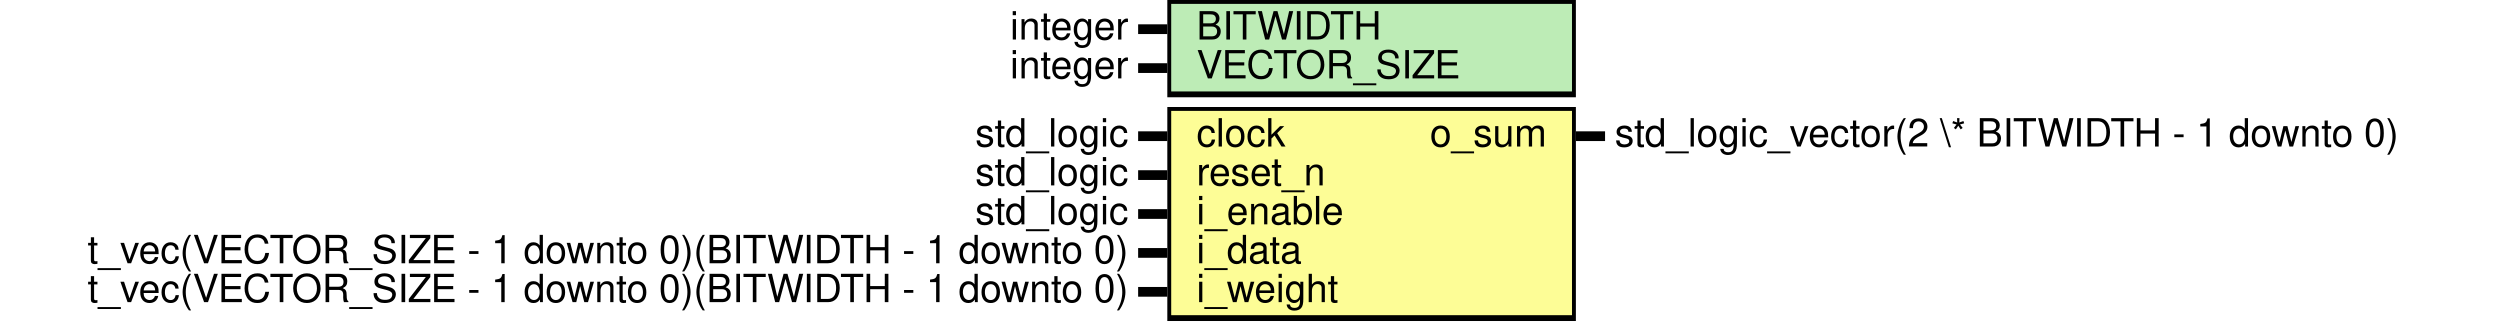
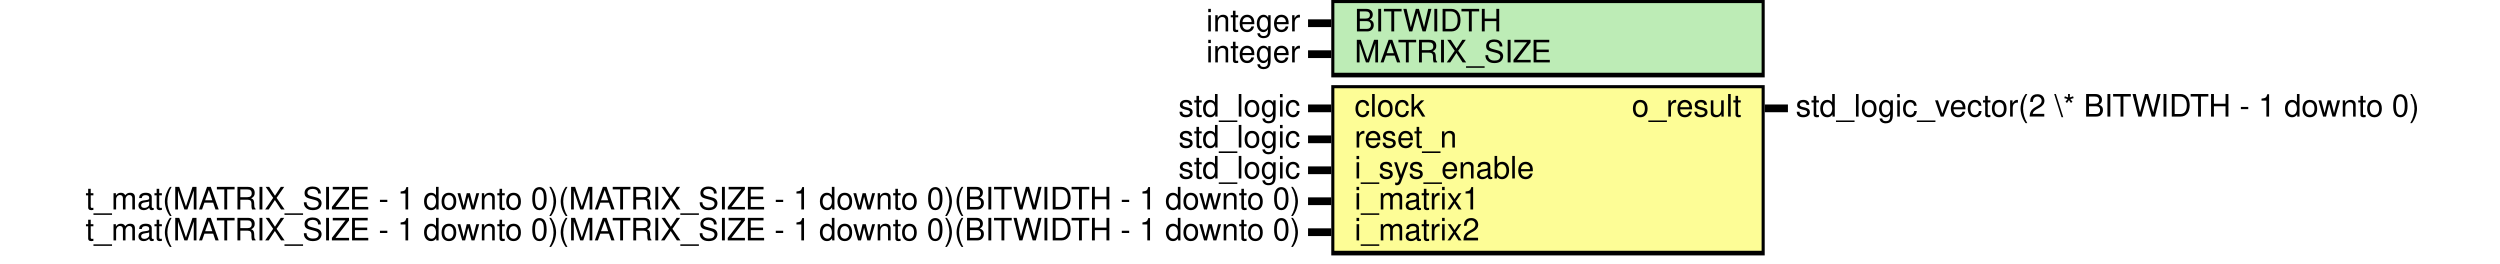
- <svg xmlns="http://www.w3.org/2000/svg" xmlns:ns1="http://svgjs.com/svgjs" version="1.1" viewBox="0 0 1285 170">
+ <svg xmlns="http://www.w3.org/2000/svg" xmlns:ns1="http://svgjs.com/svgjs" version="1.1" viewBox="0 0 1615 170">
  <svg id="SvgjsSvg1002" width="2" height="0" focusable="false" style="overflow:hidden;top:-100%;left:-100%;position:absolute;opacity:0">
-     <polyline id="SvgjsPolyline1003" points="585,0 600,0" />
+     <polyline id="SvgjsPolyline1003" points="845,0 860,0" />
    <path id="SvgjsPath1004" d="M0 0 " />
  </svg>
-   <rect id="SvgjsRect1006" width="210" height="50" fill="black" x="600" y="0" />
-   <rect id="SvgjsRect1007" width="206" height="45" fill="#bdecb6" x="602" y="2" />
-   <text id="SvgjsText1008" font-family="Helvetica" x="580" y="-5.698" font-size="20" text-anchor="end" family="Helvetica" size="20" anchor="end" ns1:data="{&quot;leading&quot;:&quot;1.3&quot;}">
-     <tspan id="SvgjsTspan1009" dy="26" x="580" ns1:data="{&quot;newLined&quot;:true}">   integer </tspan>
+   <rect id="SvgjsRect1006" width="280" height="50" fill="black" x="860" y="0" />
+   <rect id="SvgjsRect1007" width="276" height="45" fill="#bdecb6" x="862" y="2" />
+   <text id="SvgjsText1008" font-family="Helvetica" x="840" y="-5.698" font-size="20" text-anchor="end" family="Helvetica" size="20" anchor="end" ns1:data="{&quot;leading&quot;:&quot;1.3&quot;}">
+     <tspan id="SvgjsTspan1009" dy="26" x="840" ns1:data="{&quot;newLined&quot;:true}">   integer </tspan>
  </text>
-   <text id="SvgjsText1010" font-family="Helvetica" x="615" y="-5.698" font-size="20" text-anchor="start" family="Helvetica" size="20" anchor="start" ns1:data="{&quot;leading&quot;:&quot;1.3&quot;}">
-     <tspan id="SvgjsTspan1011" dy="26" x="615" ns1:data="{&quot;newLined&quot;:true}">   BITWIDTH </tspan>
+   <text id="SvgjsText1010" font-family="Helvetica" x="875" y="-5.698" font-size="20" text-anchor="start" family="Helvetica" size="20" anchor="start" ns1:data="{&quot;leading&quot;:&quot;1.3&quot;}">
+     <tspan id="SvgjsTspan1011" dy="26" x="875" ns1:data="{&quot;newLined&quot;:true}">   BITWIDTH </tspan>
  </text>
-   <line id="SvgjsLine1012" x1="585" y1="15" x2="600" y2="15" stroke-linecap="rec" stroke="black" stroke-width="5" />
-   <text id="SvgjsText1013" font-family="Helvetica" x="580" y="14.302" font-size="20" text-anchor="end" family="Helvetica" size="20" anchor="end" ns1:data="{&quot;leading&quot;:&quot;1.3&quot;}">
-     <tspan id="SvgjsTspan1014" dy="26" x="580" ns1:data="{&quot;newLined&quot;:true}">   integer </tspan>
+   <line id="SvgjsLine1012" x1="845" y1="15" x2="860" y2="15" stroke-linecap="rec" stroke="black" stroke-width="5" />
+   <text id="SvgjsText1013" font-family="Helvetica" x="840" y="14.302" font-size="20" text-anchor="end" family="Helvetica" size="20" anchor="end" ns1:data="{&quot;leading&quot;:&quot;1.3&quot;}">
+     <tspan id="SvgjsTspan1014" dy="26" x="840" ns1:data="{&quot;newLined&quot;:true}">   integer </tspan>
  </text>
-   <text id="SvgjsText1015" font-family="Helvetica" x="615" y="14.302" font-size="20" text-anchor="start" family="Helvetica" size="20" anchor="start" ns1:data="{&quot;leading&quot;:&quot;1.3&quot;}">
-     <tspan id="SvgjsTspan1016" dy="26" x="615" ns1:data="{&quot;newLined&quot;:true}">   VECTOR_SIZE </tspan>
+   <text id="SvgjsText1015" font-family="Helvetica" x="875" y="14.302" font-size="20" text-anchor="start" family="Helvetica" size="20" anchor="start" ns1:data="{&quot;leading&quot;:&quot;1.3&quot;}">
+     <tspan id="SvgjsTspan1016" dy="26" x="875" ns1:data="{&quot;newLined&quot;:true}">   MATRIX_SIZE </tspan>
  </text>
-   <line id="SvgjsLine1017" x1="585" y1="35" x2="600" y2="35" stroke-linecap="rec" stroke="black" stroke-width="5" />
-   <rect id="SvgjsRect1018" width="210" height="110" fill="black" x="600" y="55" />
-   <rect id="SvgjsRect1019" width="206" height="105" fill="#fdfd96" x="602" y="57" />
-   <text id="SvgjsText1020" font-family="Helvetica" x="580" y="49.302" font-size="20" text-anchor="end" family="Helvetica" size="20" anchor="end" ns1:data="{&quot;leading&quot;:&quot;1.3&quot;}">
-     <tspan id="SvgjsTspan1021" dy="26" x="580" ns1:data="{&quot;newLined&quot;:true}">   std_logic </tspan>
+   <line id="SvgjsLine1017" x1="845" y1="35" x2="860" y2="35" stroke-linecap="rec" stroke="black" stroke-width="5" />
+   <rect id="SvgjsRect1018" width="280" height="110" fill="black" x="860" y="55" />
+   <rect id="SvgjsRect1019" width="276" height="105" fill="#fdfd96" x="862" y="57" />
+   <text id="SvgjsText1020" font-family="Helvetica" x="840" y="49.302" font-size="20" text-anchor="end" family="Helvetica" size="20" anchor="end" ns1:data="{&quot;leading&quot;:&quot;1.3&quot;}">
+     <tspan id="SvgjsTspan1021" dy="26" x="840" ns1:data="{&quot;newLined&quot;:true}">   std_logic </tspan>
  </text>
-   <text id="SvgjsText1022" font-family="Helvetica" x="615" y="49.302" font-size="20" text-anchor="start" family="Helvetica" size="20" anchor="start" ns1:data="{&quot;leading&quot;:&quot;1.3&quot;}">
-     <tspan id="SvgjsTspan1023" dy="26" x="615" ns1:data="{&quot;newLined&quot;:true}">   clock </tspan>
+   <text id="SvgjsText1022" font-family="Helvetica" x="875" y="49.302" font-size="20" text-anchor="start" family="Helvetica" size="20" anchor="start" ns1:data="{&quot;leading&quot;:&quot;1.3&quot;}">
+     <tspan id="SvgjsTspan1023" dy="26" x="875" ns1:data="{&quot;newLined&quot;:true}">   clock </tspan>
  </text>
-   <line id="SvgjsLine1024" x1="585" y1="70" x2="600" y2="70" stroke-linecap="rec" stroke="black" stroke-width="5" />
-   <text id="SvgjsText1025" font-family="Helvetica" x="580" y="69.302" font-size="20" text-anchor="end" family="Helvetica" size="20" anchor="end" ns1:data="{&quot;leading&quot;:&quot;1.3&quot;}">
-     <tspan id="SvgjsTspan1026" dy="26" x="580" ns1:data="{&quot;newLined&quot;:true}">   std_logic </tspan>
+   <line id="SvgjsLine1024" x1="845" y1="70" x2="860" y2="70" stroke-linecap="rec" stroke="black" stroke-width="5" />
+   <text id="SvgjsText1025" font-family="Helvetica" x="840" y="69.302" font-size="20" text-anchor="end" family="Helvetica" size="20" anchor="end" ns1:data="{&quot;leading&quot;:&quot;1.3&quot;}">
+     <tspan id="SvgjsTspan1026" dy="26" x="840" ns1:data="{&quot;newLined&quot;:true}">   std_logic </tspan>
  </text>
-   <text id="SvgjsText1027" font-family="Helvetica" x="615" y="69.302" font-size="20" text-anchor="start" family="Helvetica" size="20" anchor="start" ns1:data="{&quot;leading&quot;:&quot;1.3&quot;}">
-     <tspan id="SvgjsTspan1028" dy="26" x="615" ns1:data="{&quot;newLined&quot;:true}">   reset_n </tspan>
+   <text id="SvgjsText1027" font-family="Helvetica" x="875" y="69.302" font-size="20" text-anchor="start" family="Helvetica" size="20" anchor="start" ns1:data="{&quot;leading&quot;:&quot;1.3&quot;}">
+     <tspan id="SvgjsTspan1028" dy="26" x="875" ns1:data="{&quot;newLined&quot;:true}">   reset_n </tspan>
  </text>
-   <line id="SvgjsLine1029" x1="585" y1="90" x2="600" y2="90" stroke-linecap="rec" stroke="black" stroke-width="5" />
-   <text id="SvgjsText1030" font-family="Helvetica" x="580" y="89.302" font-size="20" text-anchor="end" family="Helvetica" size="20" anchor="end" ns1:data="{&quot;leading&quot;:&quot;1.3&quot;}">
-     <tspan id="SvgjsTspan1031" dy="26" x="580" ns1:data="{&quot;newLined&quot;:true}">   std_logic </tspan>
+   <line id="SvgjsLine1029" x1="845" y1="90" x2="860" y2="90" stroke-linecap="rec" stroke="black" stroke-width="5" />
+   <text id="SvgjsText1030" font-family="Helvetica" x="840" y="89.302" font-size="20" text-anchor="end" family="Helvetica" size="20" anchor="end" ns1:data="{&quot;leading&quot;:&quot;1.3&quot;}">
+     <tspan id="SvgjsTspan1031" dy="26" x="840" ns1:data="{&quot;newLined&quot;:true}">   std_logic </tspan>
  </text>
-   <text id="SvgjsText1032" font-family="Helvetica" x="615" y="89.302" font-size="20" text-anchor="start" family="Helvetica" size="20" anchor="start" ns1:data="{&quot;leading&quot;:&quot;1.3&quot;}">
-     <tspan id="SvgjsTspan1033" dy="26" x="615" ns1:data="{&quot;newLined&quot;:true}">   i_enable </tspan>
+   <text id="SvgjsText1032" font-family="Helvetica" x="875" y="89.302" font-size="20" text-anchor="start" family="Helvetica" size="20" anchor="start" ns1:data="{&quot;leading&quot;:&quot;1.3&quot;}">
+     <tspan id="SvgjsTspan1033" dy="26" x="875" ns1:data="{&quot;newLined&quot;:true}">   i_sys_enable </tspan>
  </text>
-   <line id="SvgjsLine1034" x1="585" y1="110" x2="600" y2="110" stroke-linecap="rec" stroke="black" stroke-width="5" />
-   <text id="SvgjsText1035" font-family="Helvetica" x="580" y="109.302" font-size="20" text-anchor="end" family="Helvetica" size="20" anchor="end" ns1:data="{&quot;leading&quot;:&quot;1.3&quot;}">
-     <tspan id="SvgjsTspan1036" dy="26" x="580" ns1:data="{&quot;newLined&quot;:true}">   t_vec(VECTOR_SIZE - 1 downto 0)(BITWIDTH - 1 downto 0) </tspan>
+   <line id="SvgjsLine1034" x1="845" y1="110" x2="860" y2="110" stroke-linecap="rec" stroke="black" stroke-width="5" />
+   <text id="SvgjsText1035" font-family="Helvetica" x="840" y="109.302" font-size="20" text-anchor="end" family="Helvetica" size="20" anchor="end" ns1:data="{&quot;leading&quot;:&quot;1.3&quot;}">
+     <tspan id="SvgjsTspan1036" dy="26" x="840" ns1:data="{&quot;newLined&quot;:true}">   t_mat(MATRIX_SIZE - 1 downto 0)(MATRIX_SIZE - 1 downto 0)(BITWIDTH - 1 downto 0) </tspan>
  </text>
-   <text id="SvgjsText1037" font-family="Helvetica" x="615" y="109.302" font-size="20" text-anchor="start" family="Helvetica" size="20" anchor="start" ns1:data="{&quot;leading&quot;:&quot;1.3&quot;}">
-     <tspan id="SvgjsTspan1038" dy="26" x="615" ns1:data="{&quot;newLined&quot;:true}">   i_data </tspan>
+   <text id="SvgjsText1037" font-family="Helvetica" x="875" y="109.302" font-size="20" text-anchor="start" family="Helvetica" size="20" anchor="start" ns1:data="{&quot;leading&quot;:&quot;1.3&quot;}">
+     <tspan id="SvgjsTspan1038" dy="26" x="875" ns1:data="{&quot;newLined&quot;:true}">   i_matrix1 </tspan>
  </text>
-   <line id="SvgjsLine1039" x1="585" y1="130" x2="600" y2="130" stroke-linecap="rec" stroke="black" stroke-width="5" />
-   <text id="SvgjsText1040" font-family="Helvetica" x="580" y="129.302" font-size="20" text-anchor="end" family="Helvetica" size="20" anchor="end" ns1:data="{&quot;leading&quot;:&quot;1.3&quot;}">
-     <tspan id="SvgjsTspan1041" dy="26" x="580" ns1:data="{&quot;newLined&quot;:true}">   t_vec(VECTOR_SIZE - 1 downto 0)(BITWIDTH - 1 downto 0) </tspan>
+   <line id="SvgjsLine1039" x1="845" y1="130" x2="860" y2="130" stroke-linecap="rec" stroke="black" stroke-width="5" />
+   <text id="SvgjsText1040" font-family="Helvetica" x="840" y="129.302" font-size="20" text-anchor="end" family="Helvetica" size="20" anchor="end" ns1:data="{&quot;leading&quot;:&quot;1.3&quot;}">
+     <tspan id="SvgjsTspan1041" dy="26" x="840" ns1:data="{&quot;newLined&quot;:true}">   t_mat(MATRIX_SIZE - 1 downto 0)(MATRIX_SIZE - 1 downto 0)(BITWIDTH - 1 downto 0) </tspan>
  </text>
-   <text id="SvgjsText1042" font-family="Helvetica" x="615" y="129.302" font-size="20" text-anchor="start" family="Helvetica" size="20" anchor="start" ns1:data="{&quot;leading&quot;:&quot;1.3&quot;}">
-     <tspan id="SvgjsTspan1043" dy="26" x="615" ns1:data="{&quot;newLined&quot;:true}">   i_weight </tspan>
+   <text id="SvgjsText1042" font-family="Helvetica" x="875" y="129.302" font-size="20" text-anchor="start" family="Helvetica" size="20" anchor="start" ns1:data="{&quot;leading&quot;:&quot;1.3&quot;}">
+     <tspan id="SvgjsTspan1043" dy="26" x="875" ns1:data="{&quot;newLined&quot;:true}">   i_matrix2 </tspan>
  </text>
-   <line id="SvgjsLine1044" x1="585" y1="150" x2="600" y2="150" stroke-linecap="rec" stroke="black" stroke-width="5" />
-   <text id="SvgjsText1045" font-family="Helvetica" x="830" y="49.302" font-size="20" text-anchor="start" family="Helvetica" size="20" anchor="start" ns1:data="{&quot;leading&quot;:&quot;1.3&quot;}">
-     <tspan id="SvgjsTspan1046" dy="26" x="830" ns1:data="{&quot;newLined&quot;:true}">   std_logic_vector(2 \* BITWIDTH - 1 downto 0) </tspan>
+   <line id="SvgjsLine1044" x1="845" y1="150" x2="860" y2="150" stroke-linecap="rec" stroke="black" stroke-width="5" />
+   <text id="SvgjsText1045" font-family="Helvetica" x="1160" y="49.302" font-size="20" text-anchor="start" family="Helvetica" size="20" anchor="start" ns1:data="{&quot;leading&quot;:&quot;1.3&quot;}">
+     <tspan id="SvgjsTspan1046" dy="26" x="1160" ns1:data="{&quot;newLined&quot;:true}">   std_logic_vector(2 \* BITWIDTH - 1 downto 0) </tspan>
  </text>
-   <text id="SvgjsText1047" font-family="Helvetica" x="795" y="49.302" font-size="20" text-anchor="end" family="Helvetica" size="20" anchor="end" ns1:data="{&quot;leading&quot;:&quot;1.3&quot;}">
-     <tspan id="SvgjsTspan1048" dy="26" x="795" ns1:data="{&quot;newLined&quot;:true}">   o_sum </tspan>
+   <text id="SvgjsText1047" font-family="Helvetica" x="1125" y="49.302" font-size="20" text-anchor="end" family="Helvetica" size="20" anchor="end" ns1:data="{&quot;leading&quot;:&quot;1.3&quot;}">
+     <tspan id="SvgjsTspan1048" dy="26" x="1125" ns1:data="{&quot;newLined&quot;:true}">   o_result </tspan>
  </text>
-   <line id="SvgjsLine1049" x1="810" y1="70" x2="825" y2="70" stroke-linecap="rec" stroke="black" stroke-width="5" />
+   <line id="SvgjsLine1049" x1="1140" y1="70" x2="1155" y2="70" stroke-linecap="rec" stroke="black" stroke-width="5" />
</svg>
